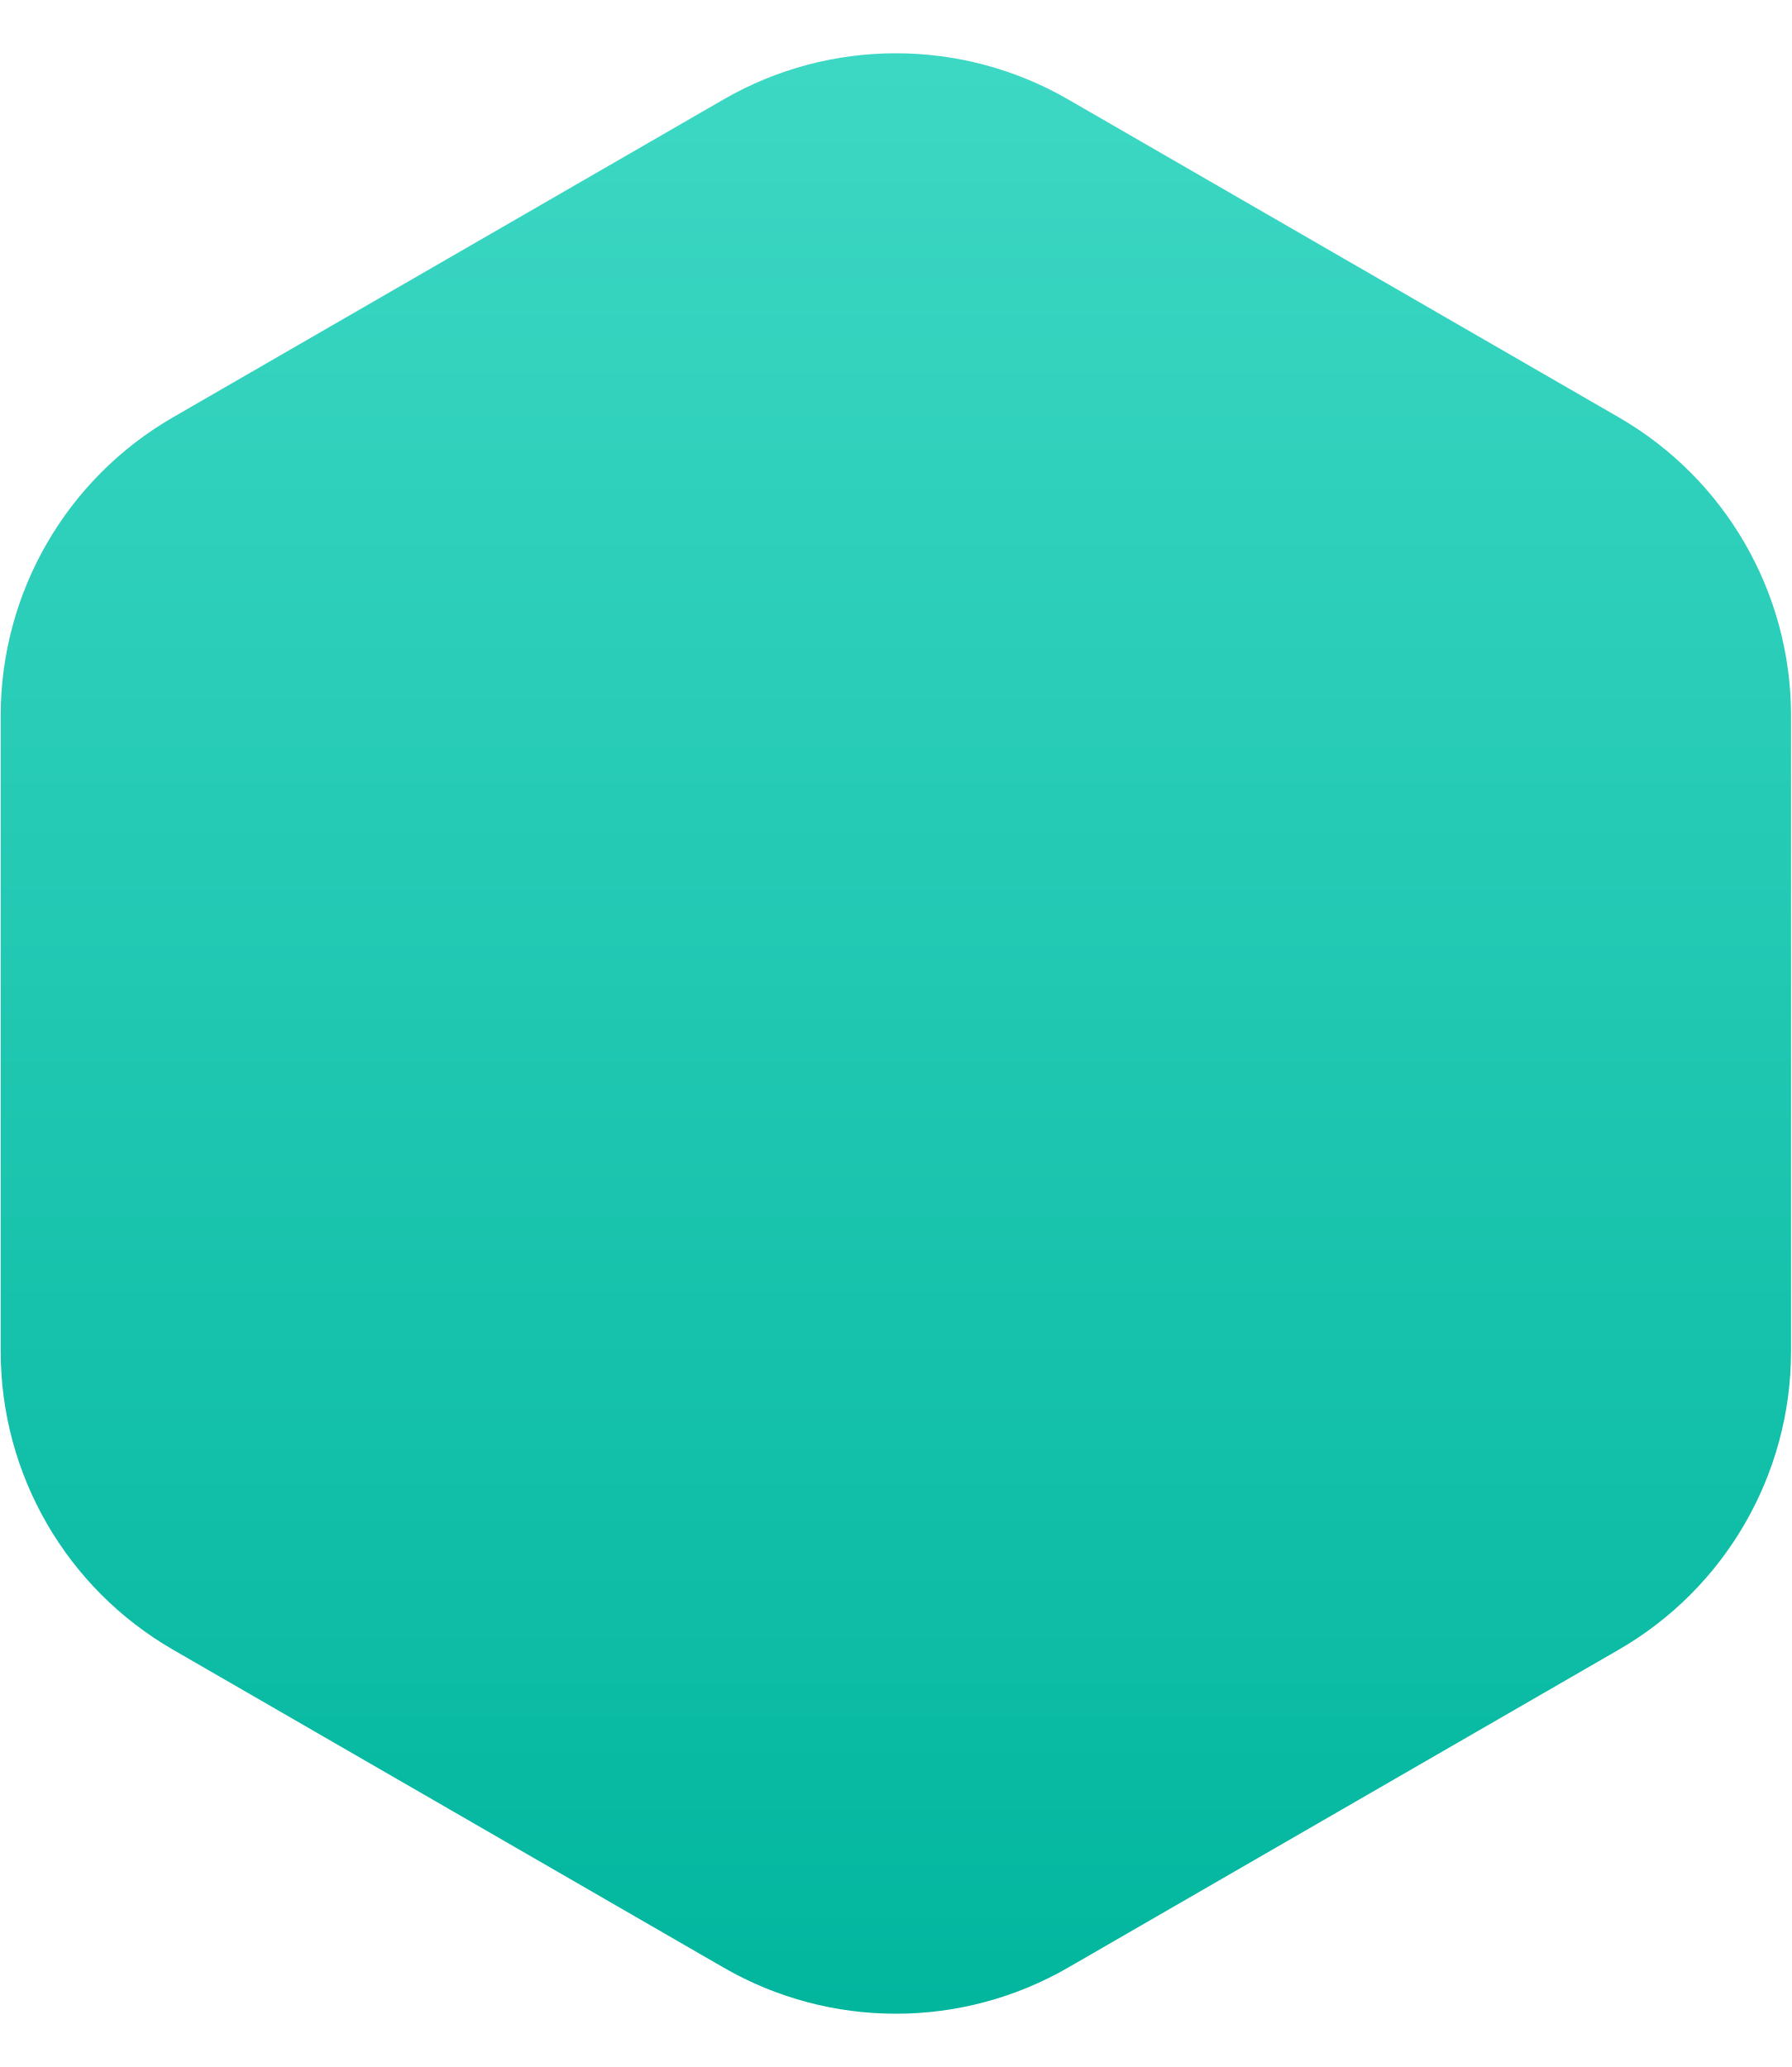
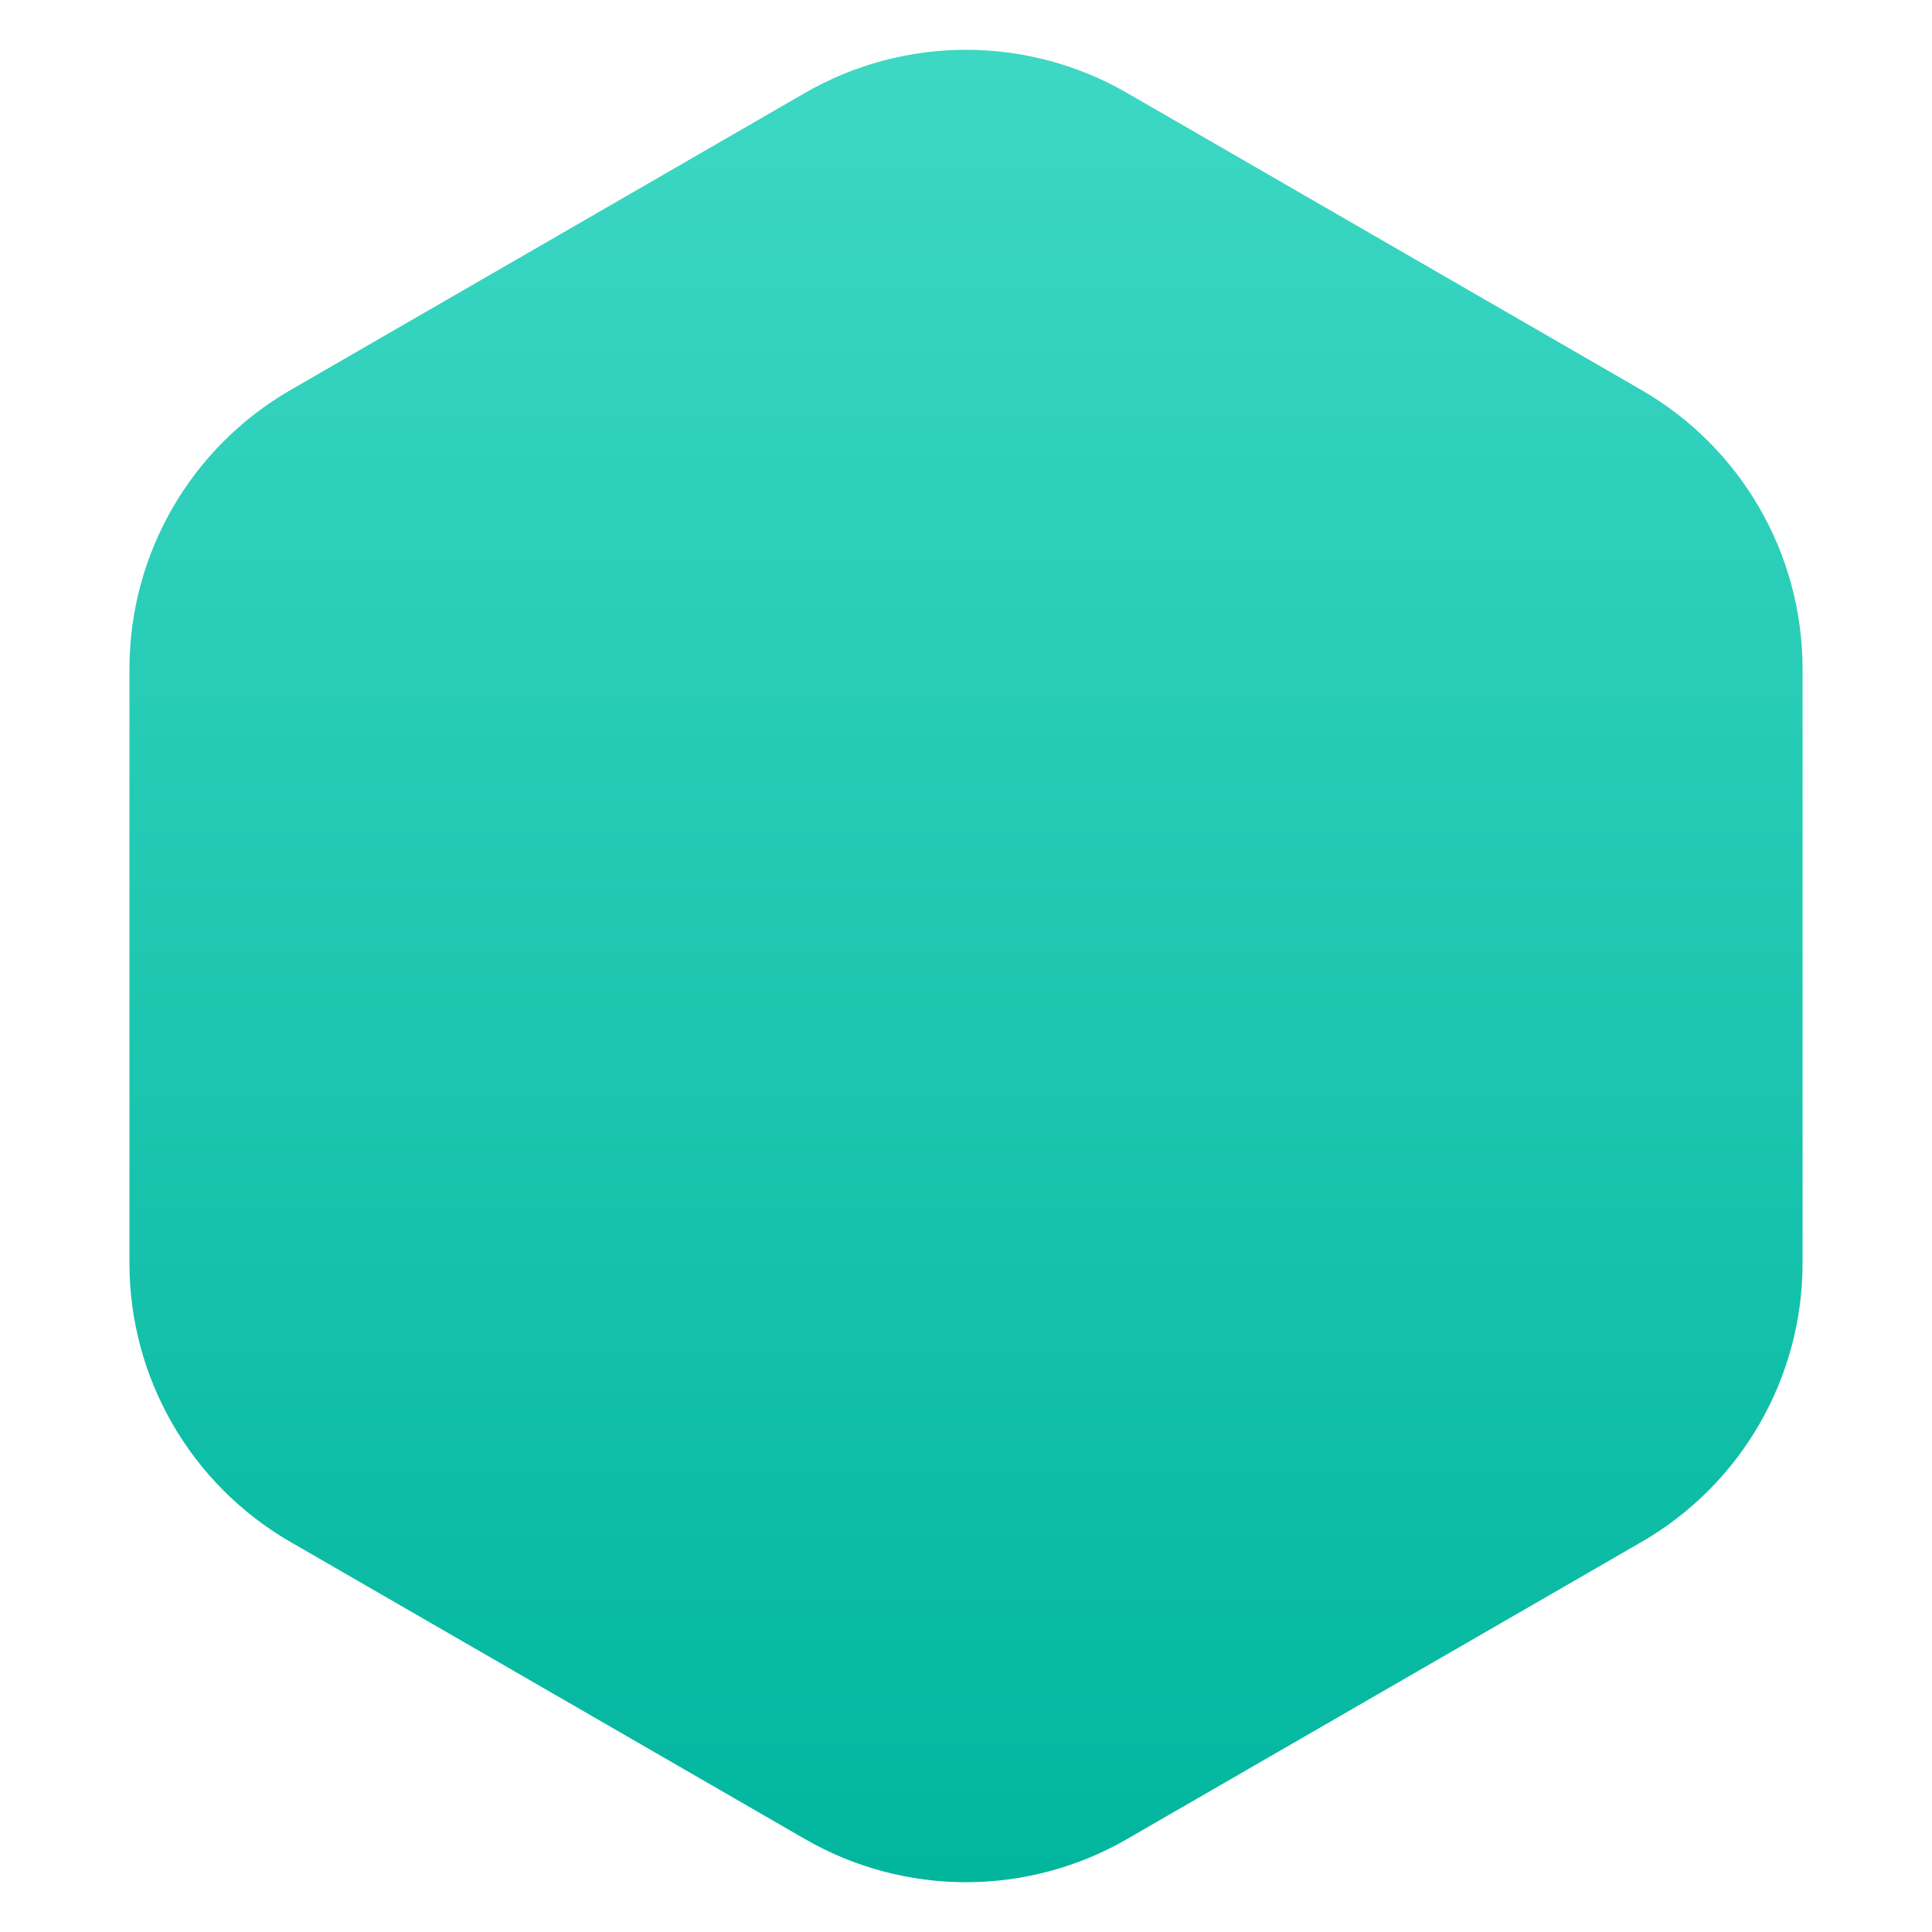
- <svg xmlns="http://www.w3.org/2000/svg" width="26" height="30" viewBox="0 0 26 30" fill="none">
+ <svg xmlns="http://www.w3.org/2000/svg" width="42" height="42" viewBox="0 0 26 30" fill="none">
  <path d="M10.5 1.443C12.047 0.55 13.953 0.55 15.5 1.443L23.49 6.057C25.037 6.95 25.99 8.6 25.99 10.387V19.613C25.99 21.4 25.037 23.05 23.49 23.943L15.5 28.557C13.953 29.45 12.047 29.45 10.5 28.557L2.51 23.943C0.963 23.05 0.01 21.4 0.01 19.613V10.387C0.01 8.6 0.963 6.95 2.51 6.057L10.5 1.443Z" fill="url(#paint0_linear)" />
  <defs>
    <linearGradient id="paint0_linear" x1="13" y1="0" x2="13" y2="30" gradientUnits="userSpaceOnUse">
      <stop stop-color="#3ED9C5" />
      <stop offset="1" stop-color="#00B59D" />
    </linearGradient>
  </defs>
</svg>
